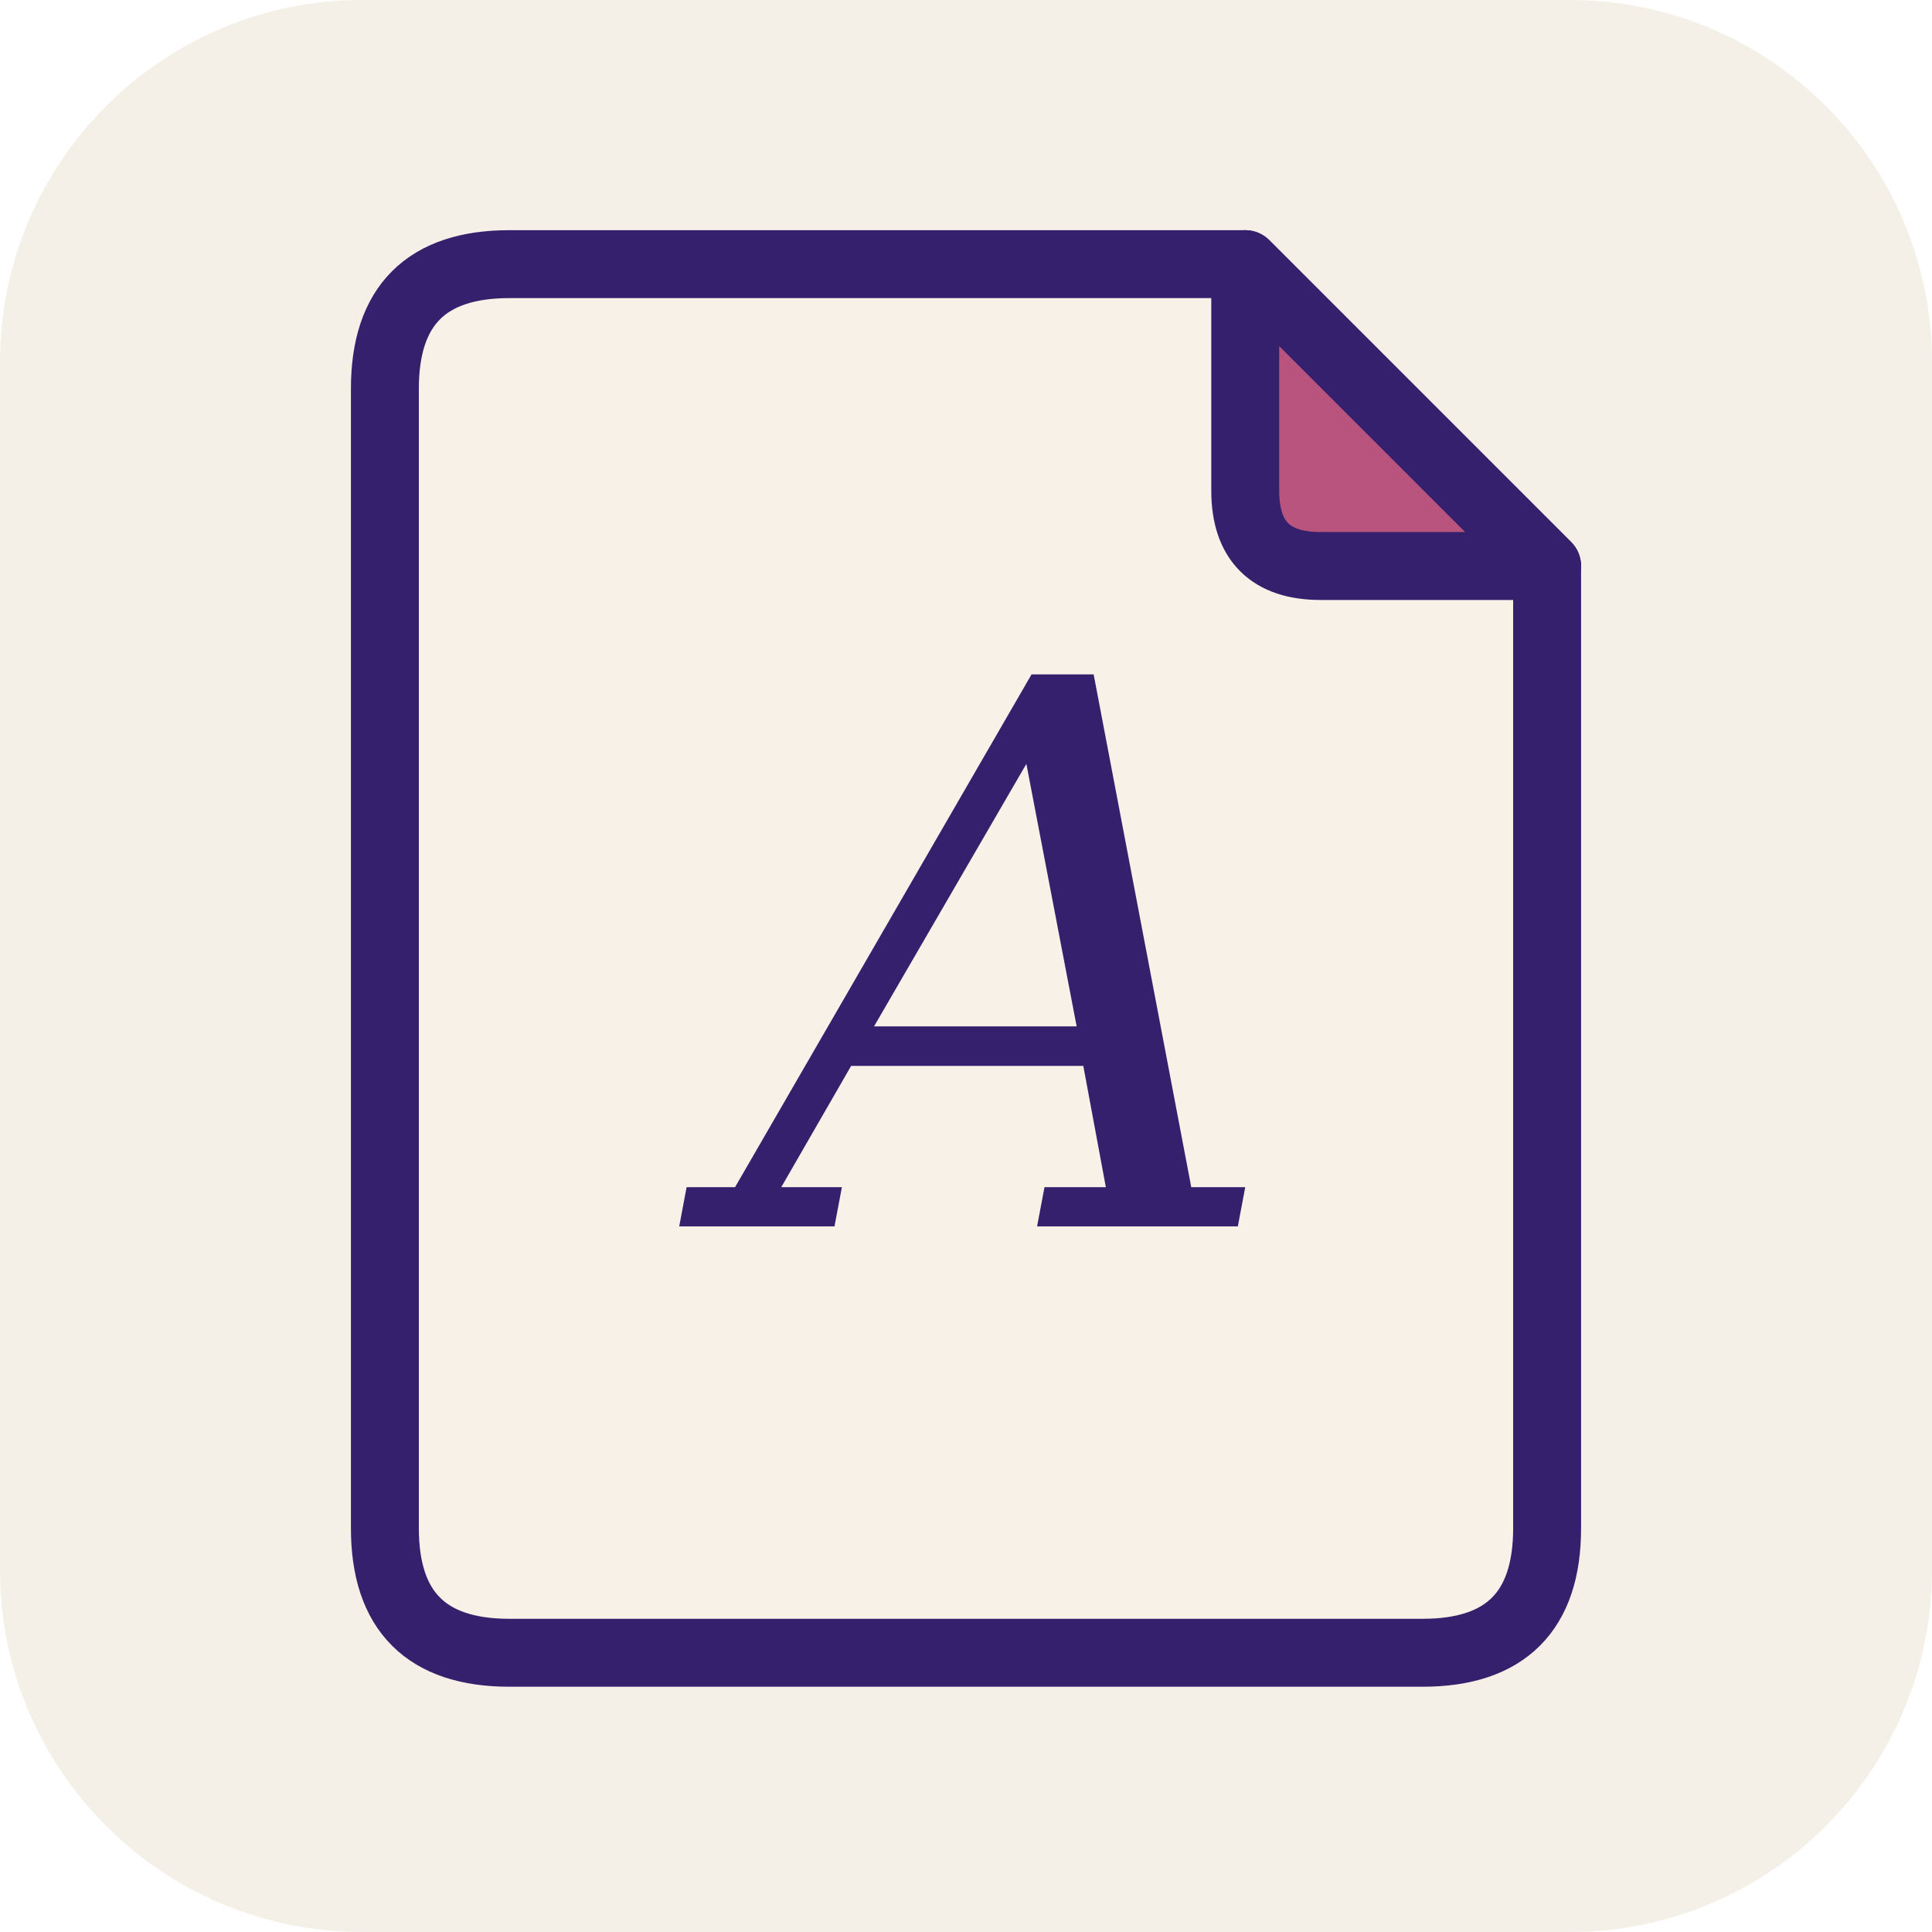
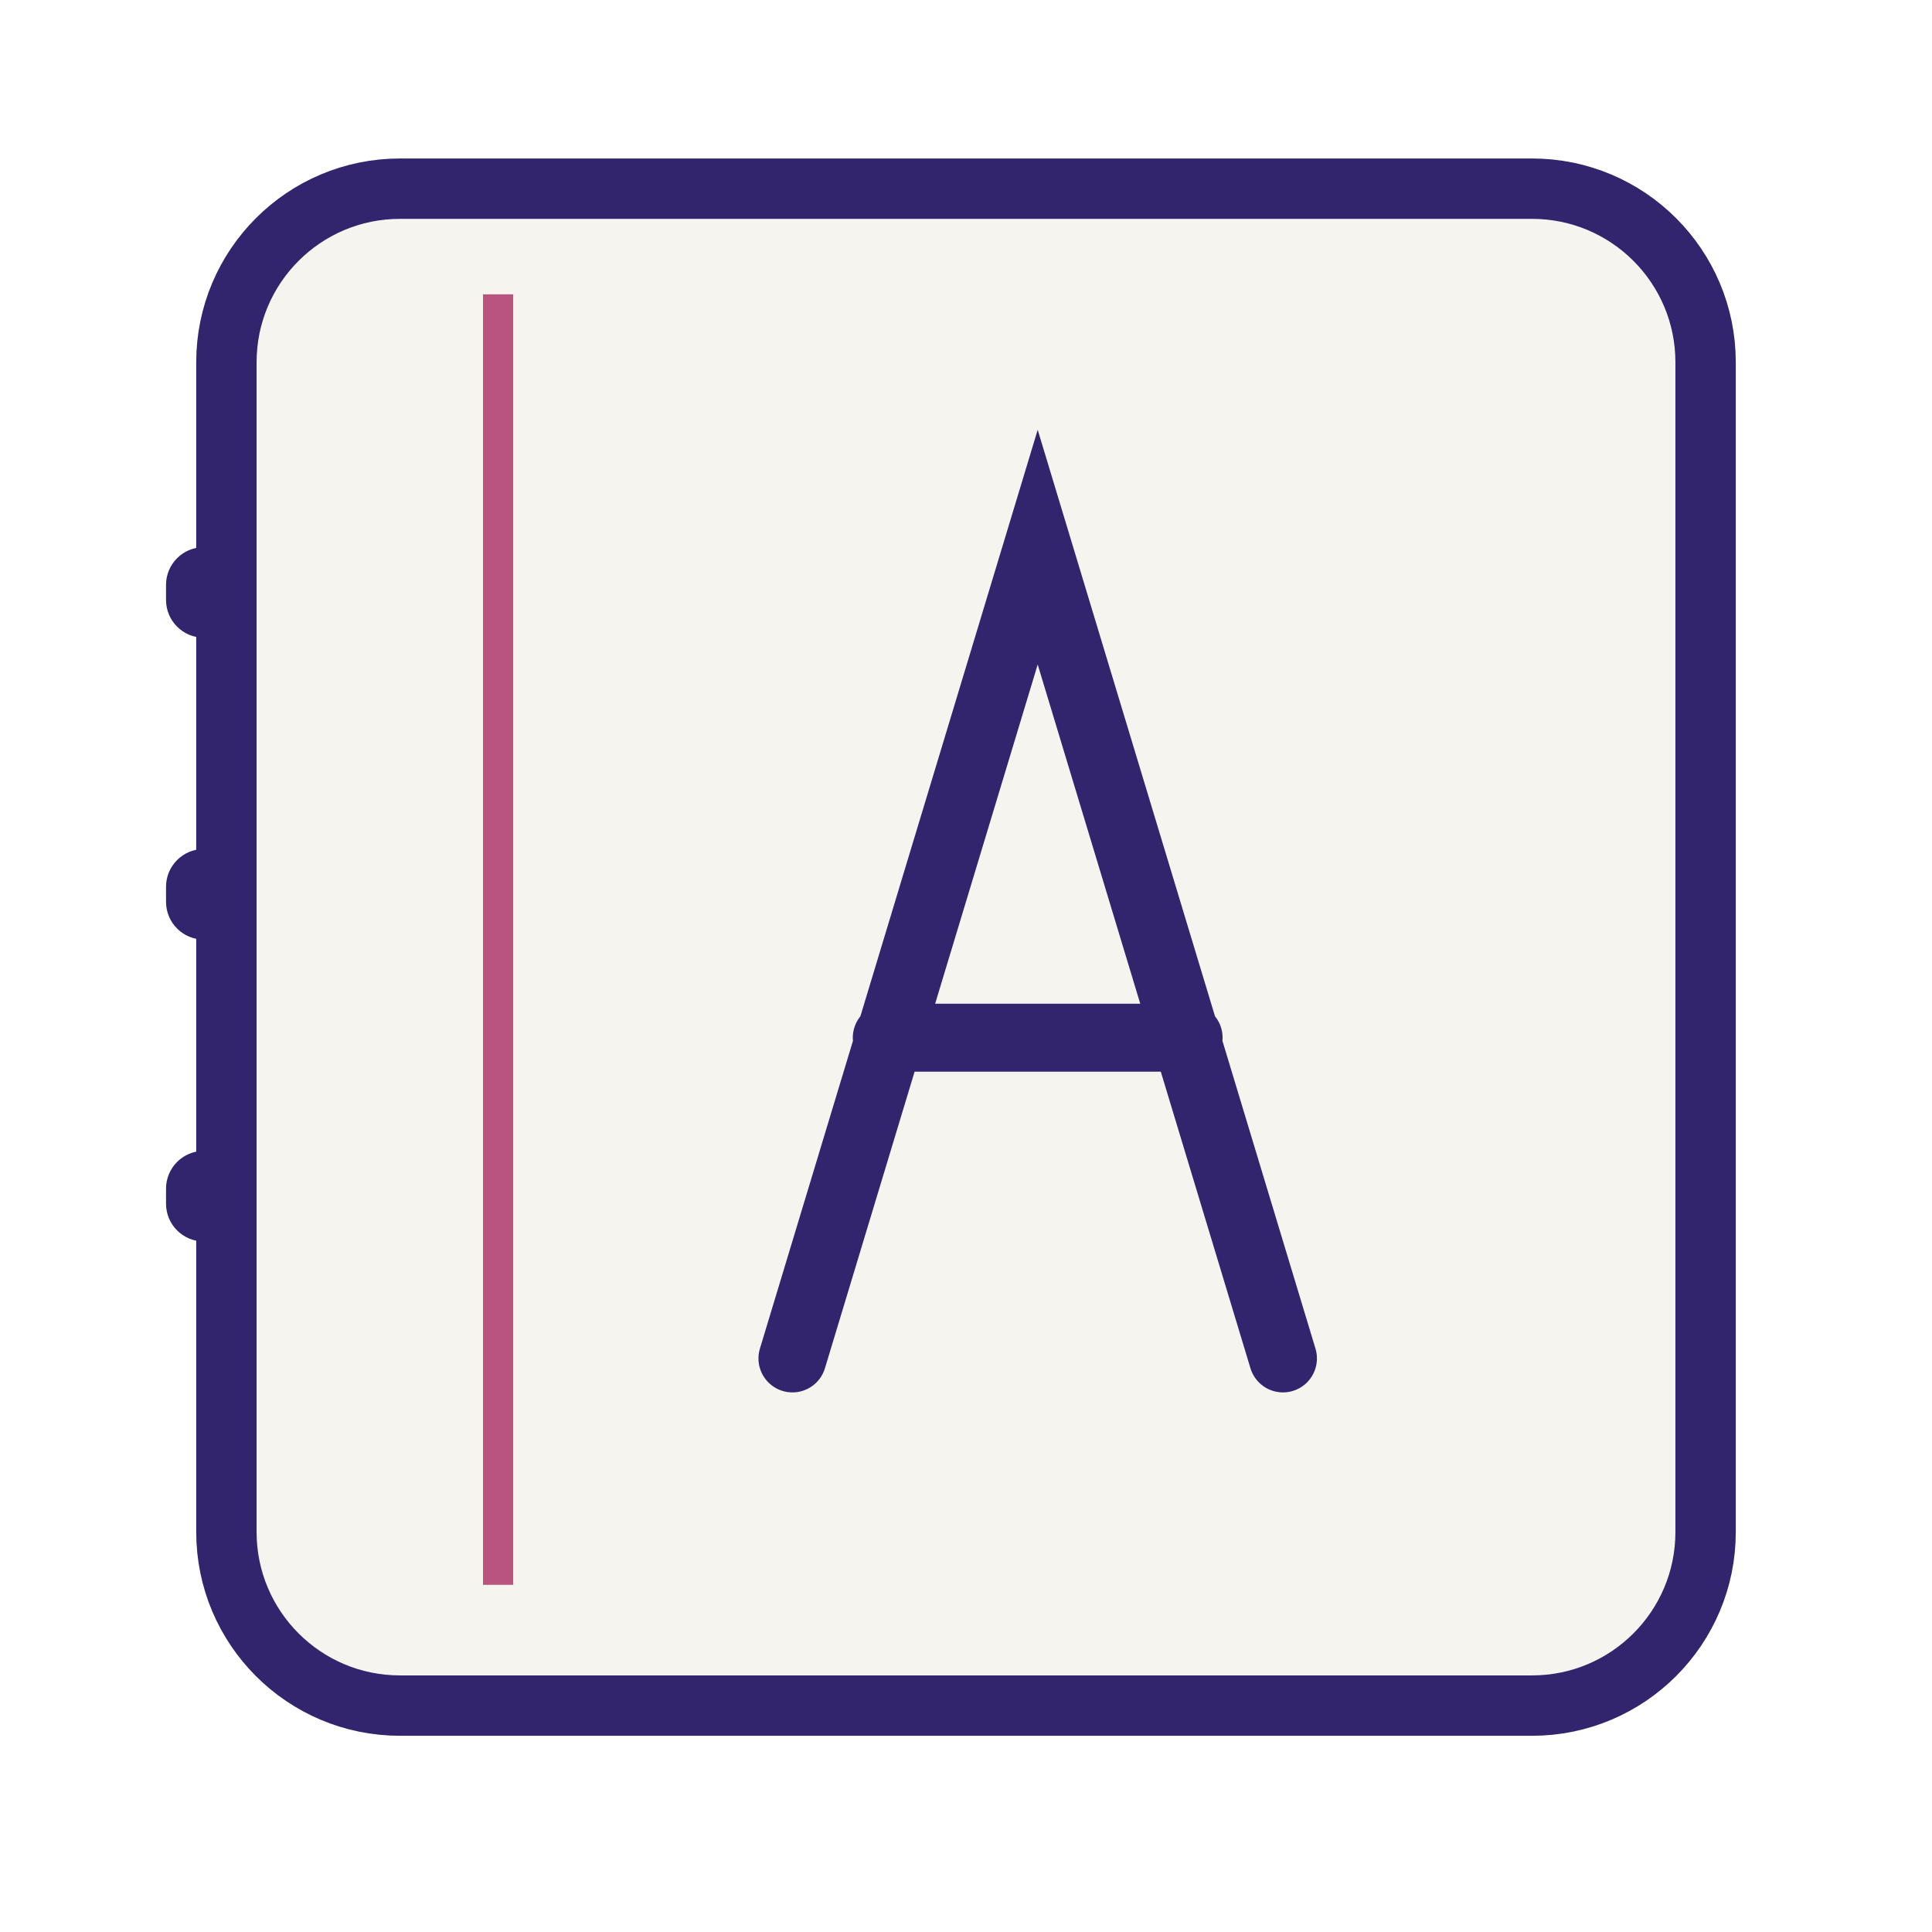
- <svg xmlns="http://www.w3.org/2000/svg" viewBox="0 0 512 512" role="img" aria-label="Antonia favicon">
-   <rect width="512" height="512" rx="96" fill="#F4EFE7" />
-   <path d="     M 135 70     H 330     L 410 150     V 405     Q 410 438 377 438     H 135     Q 102 438 102 405     V 103     Q 102 70 135 70     Z" fill="#F7F1E7" stroke="#34206D" stroke-width="18" stroke-linejoin="round" />
-   <path d="M 330 70 L 410 150 H 350 Q 330 150 330 130 Z" fill="#B8547D" stroke="#34206D" stroke-width="18" stroke-linejoin="round" />
-   <g transform="translate(180 325) scale(0.09797518 -0.09797518) translate(156 0)">
-     <path d="M371 541H919L783 1251ZM-156 0 -136 106H-5L797 1493H965L1229 106H1375L1355 0H812L832 106H998L937 434H309L120 106H284L264 0Z" fill="#34206D" />
-   </g>
+ <svg xmlns="http://www.w3.org/2000/svg" viewBox="0 0 512 512">
+   <rect x="60" y="50" width="392" height="402" rx="46" fill="#F6F4EF" stroke="#33256D" stroke-width="16" />
+   <rect x="44" y="145" width="20" height="24" rx="10" fill="#33256D" />
+   <rect x="44" y="225" width="20" height="24" rx="10" fill="#33256D" />
+   <rect x="44" y="305" width="20" height="24" rx="10" fill="#33256D" />
+   <line x1="132" y1="78" x2="132" y2="420" stroke="#B8547D" stroke-width="8" />
+   <path d="M210 360 L275 145 L340 360 M235 275 H315" fill="none" stroke="#33256D" stroke-width="18" stroke-linecap="round" />
</svg>
